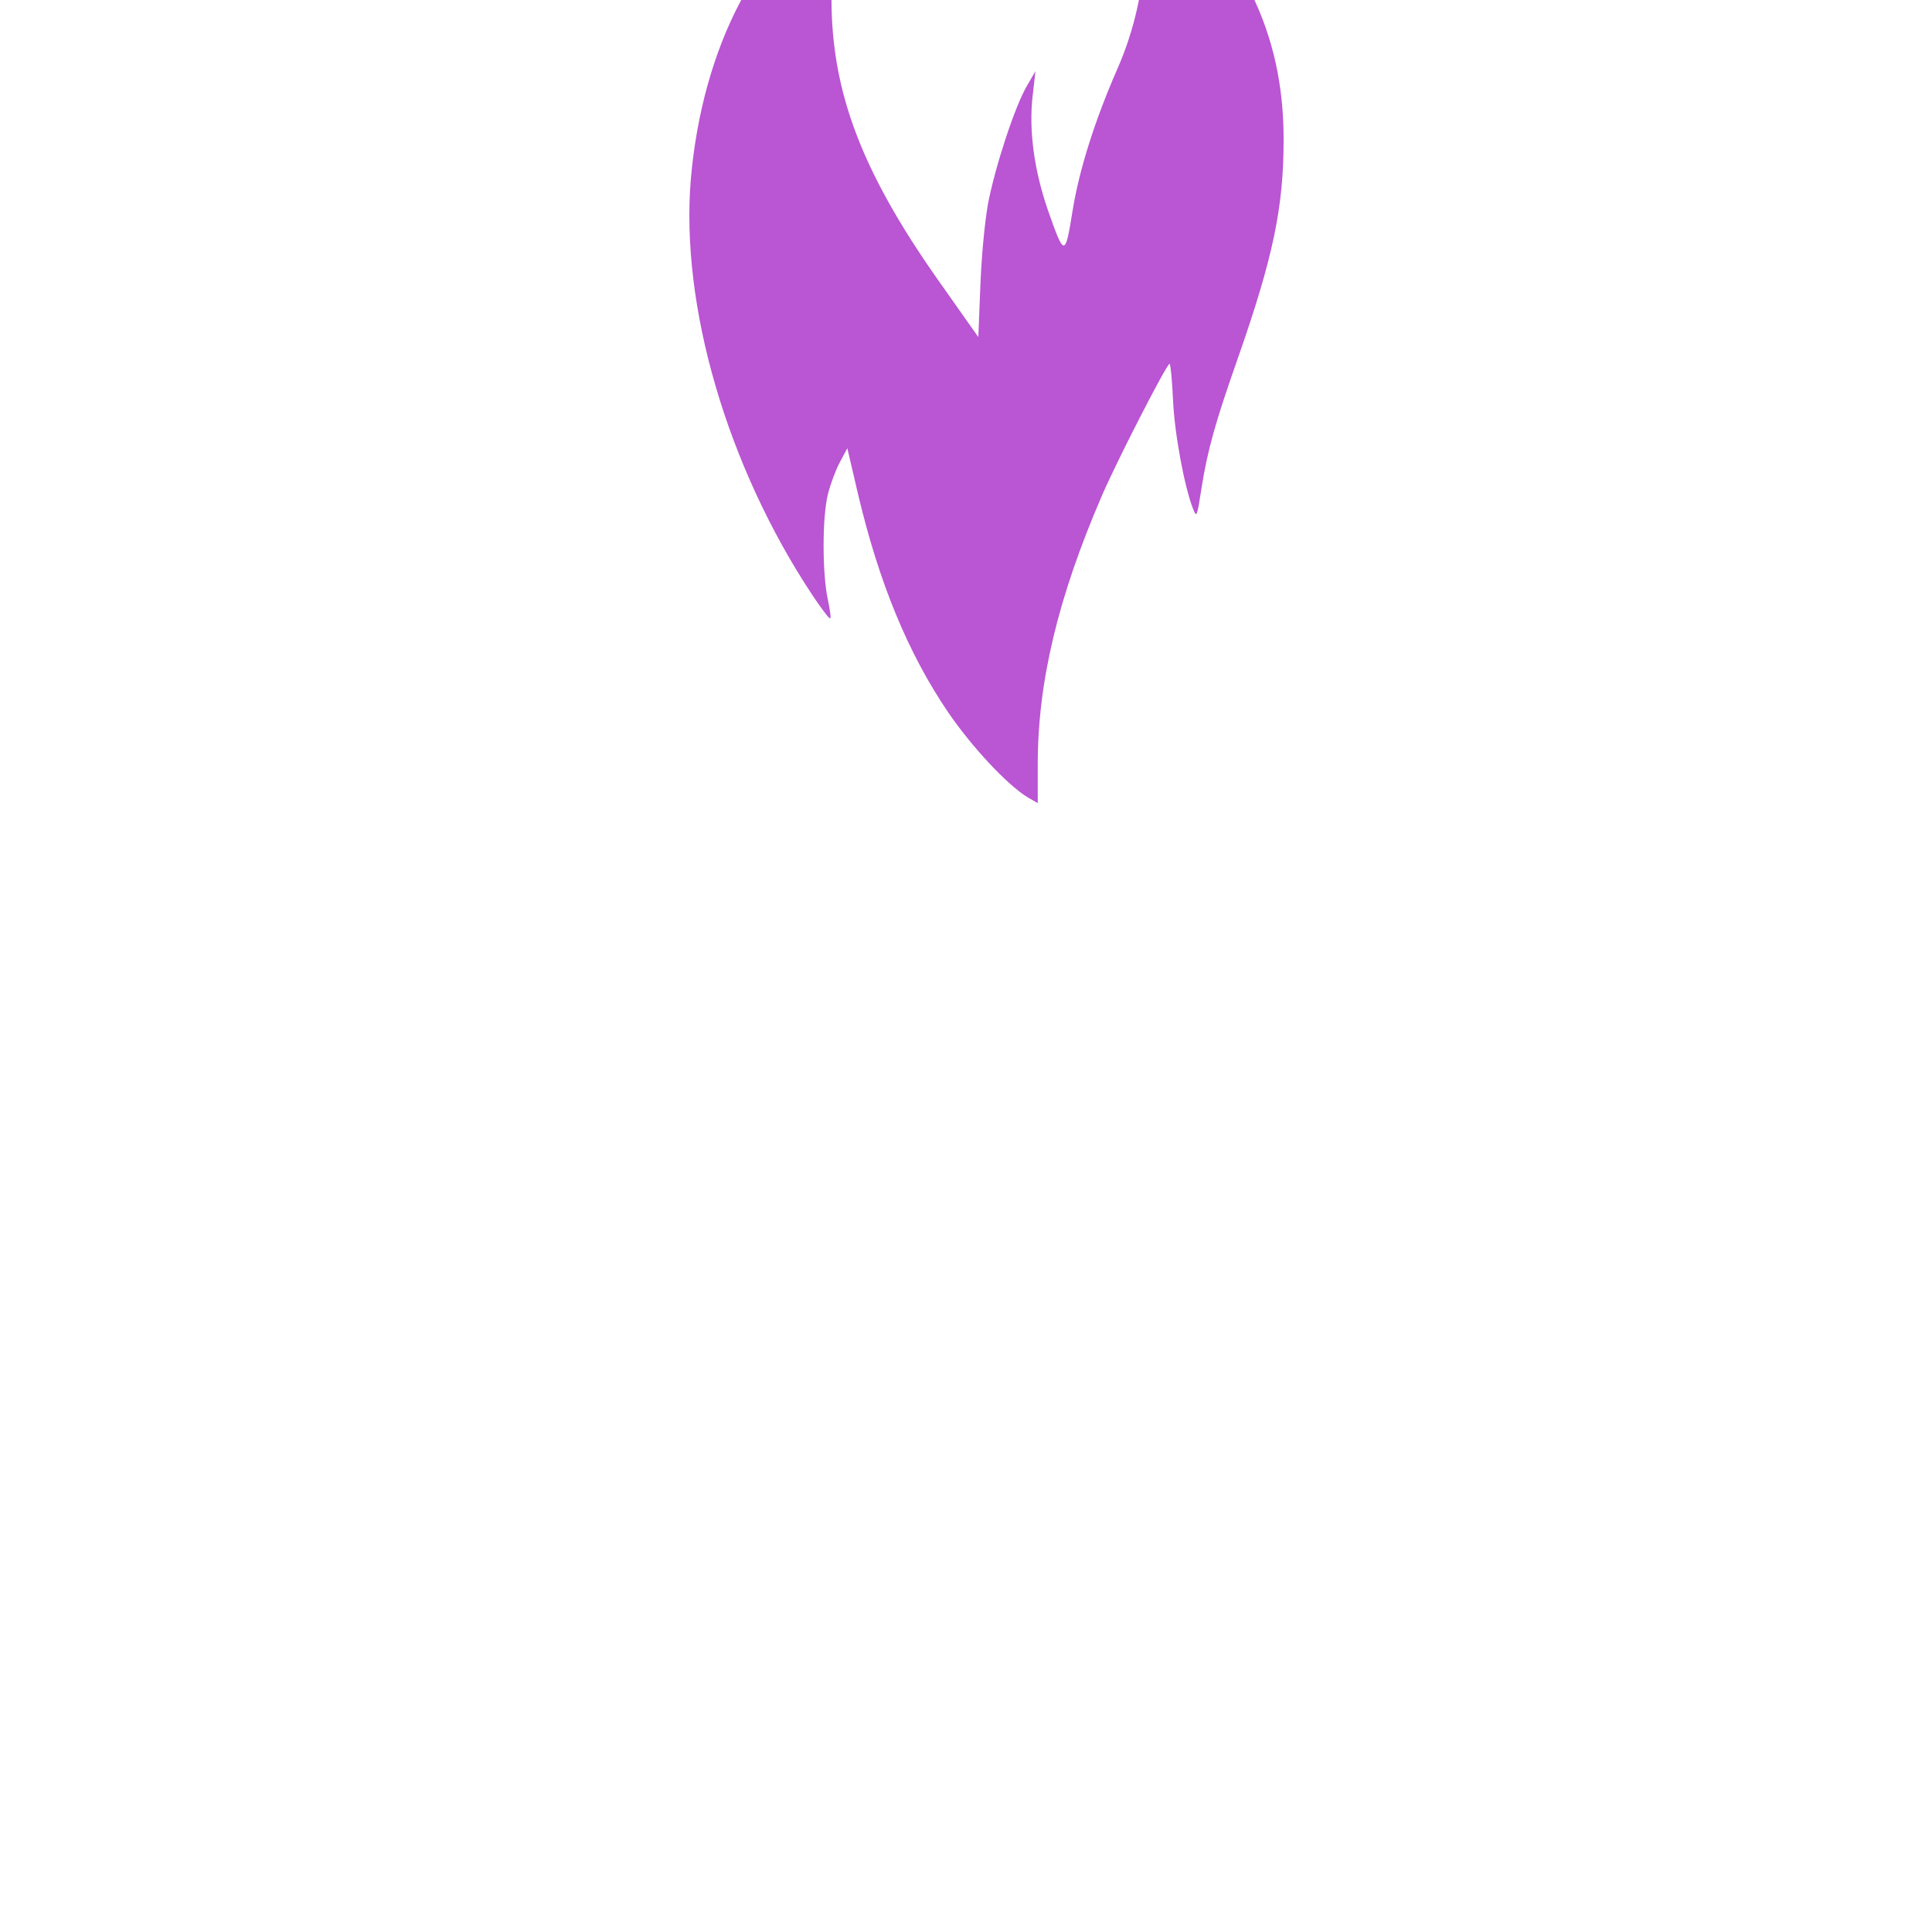
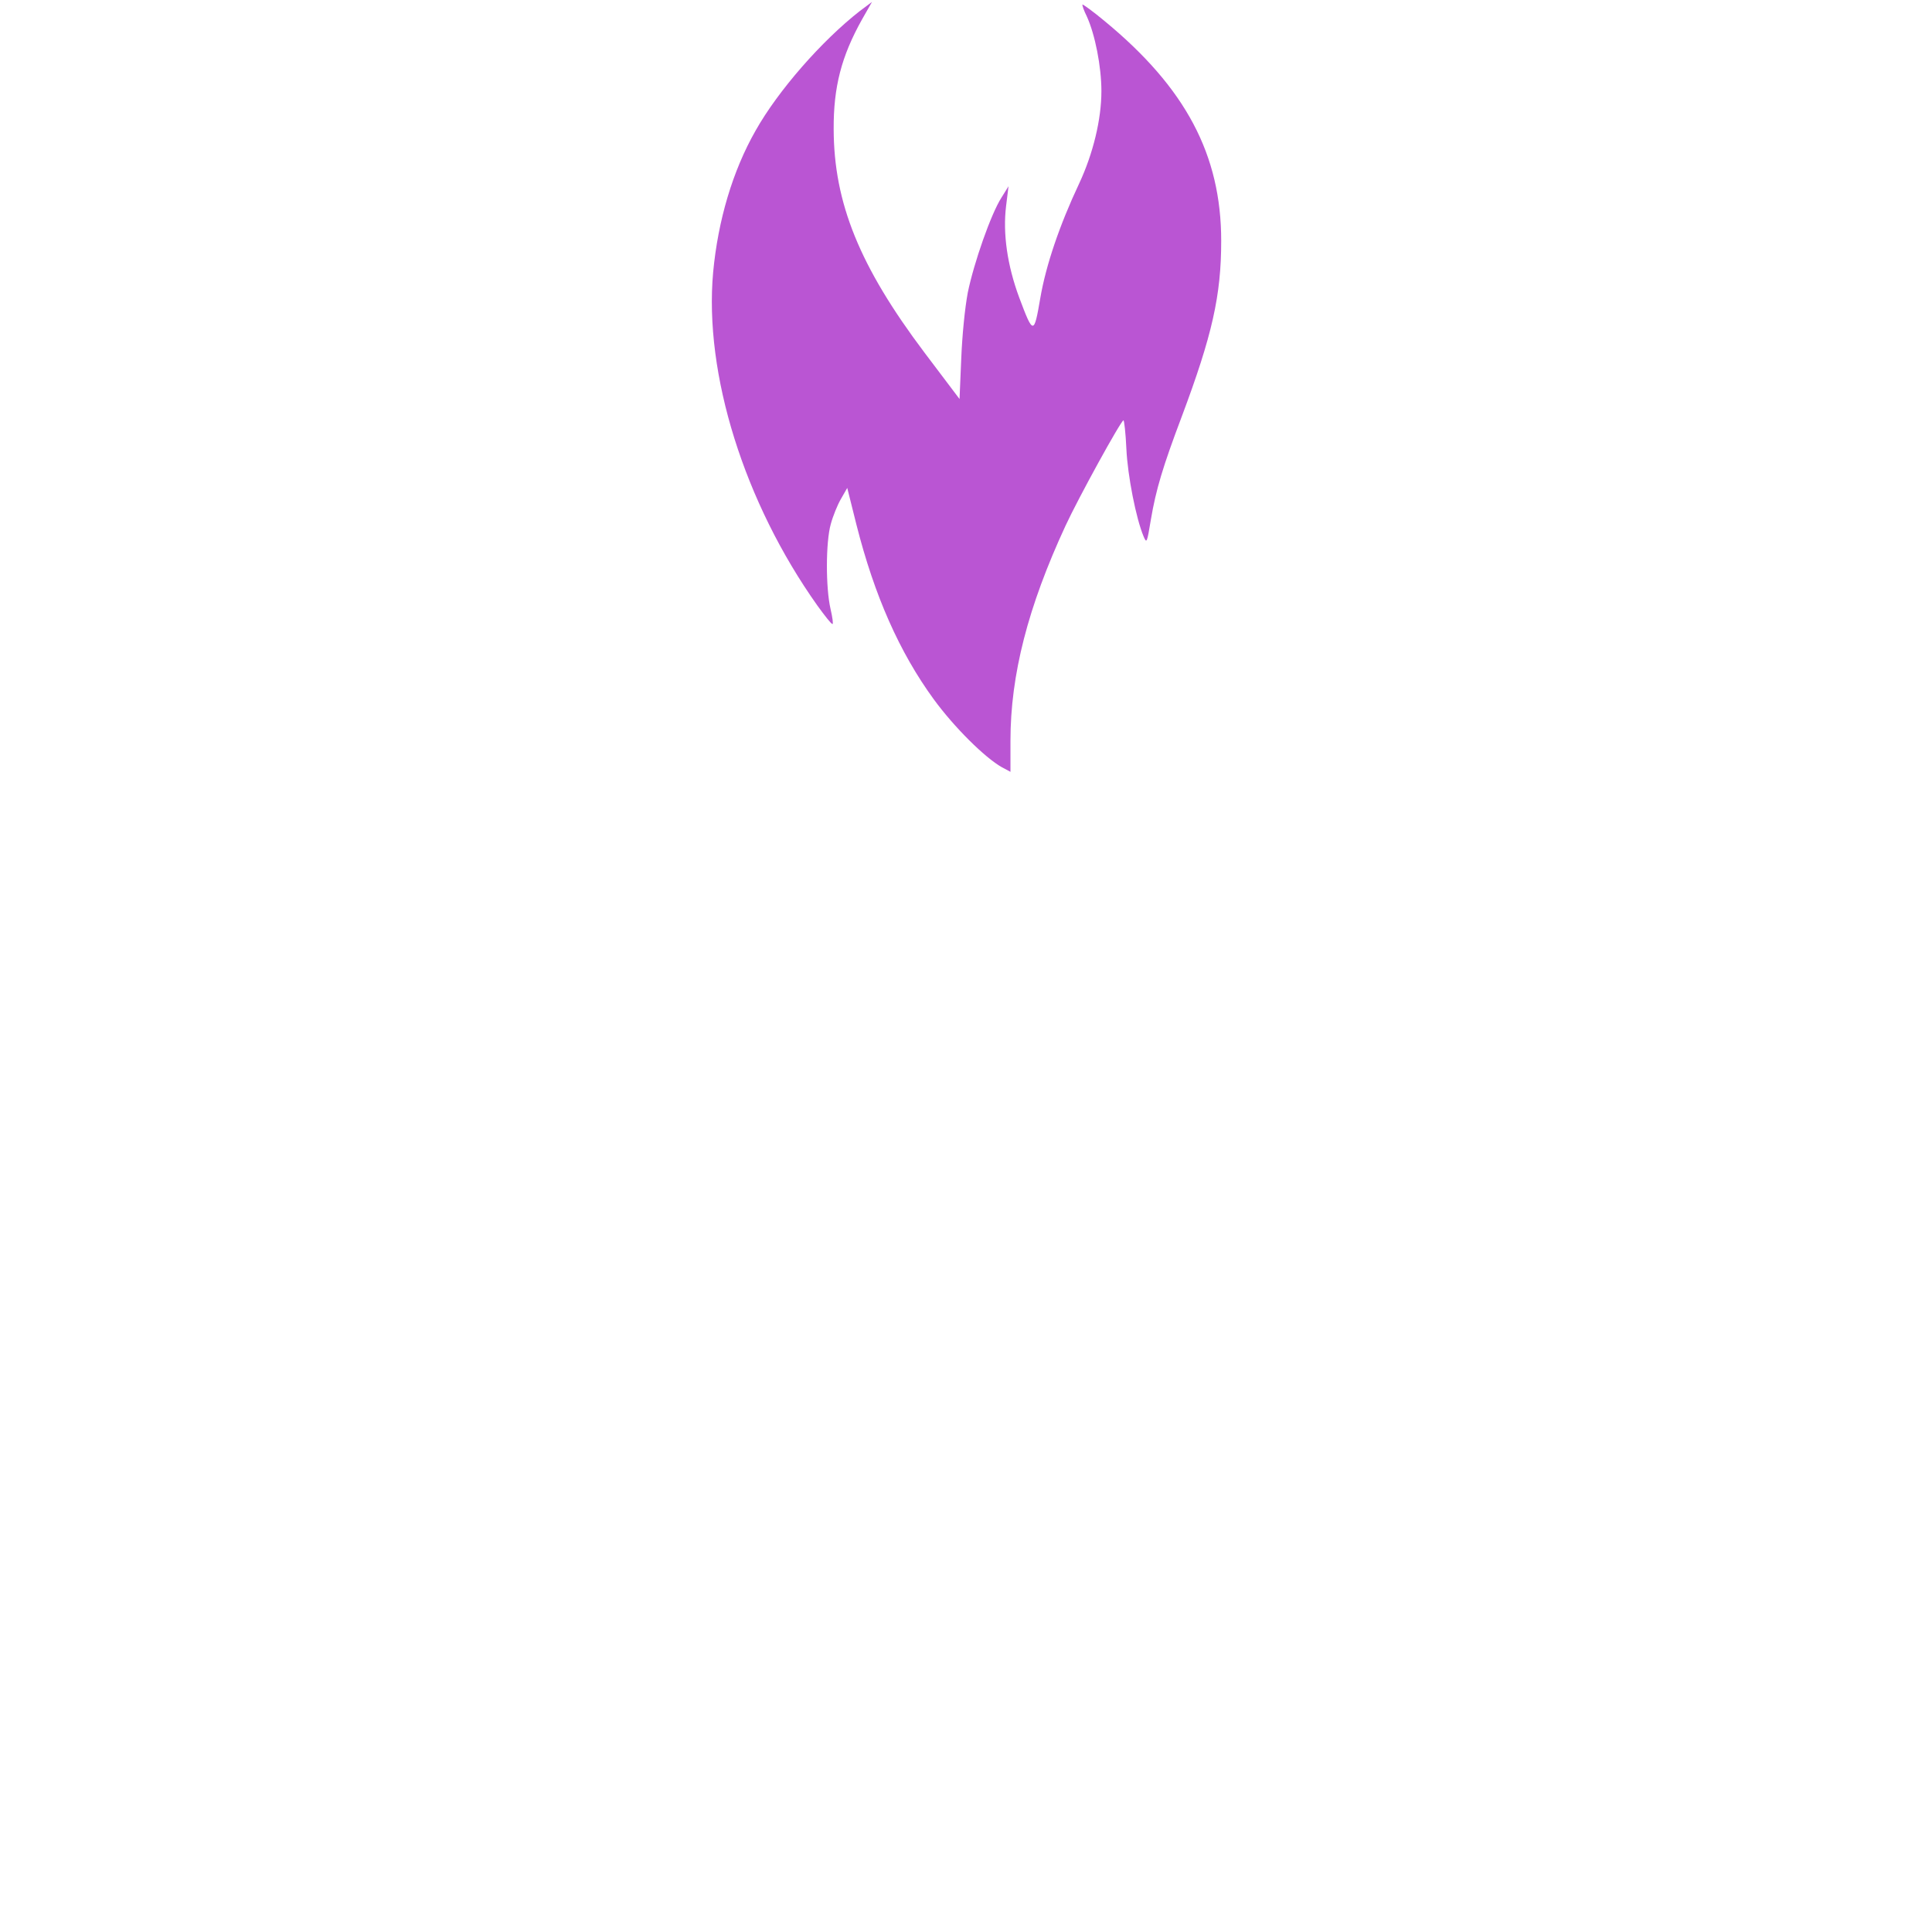
<svg xmlns="http://www.w3.org/2000/svg" version="1.0" width="5pt" height="5pt" viewBox="0 0 211 239" preserveAspectRatio="xMidYMid meet">
-   <g transform="translate(145,-20) scale(0.035,-0.05) rotate(180)" fill="MediumOrchid" stroke="none">
+   <g transform="translate(137.25,-0) scale(0.03,-0.04) rotate(180)" fill="MediumOrchid" stroke="none">
    <path d="M875 2291 c0 -204 -72 -414 -227 -665 -53 -86 -229 -326 -239 -326 -3 0 -9 39 -12 88 -5 83 -40 216 -71 271 -13 23 -14 20 -30 -52 -21 -93 -49 -163 -127 -318 -126 -252 -163 -375 -163 -544 0 -266 146 -473 481 -680 48 -30 89 -52 91 -51 2 2 -6 19 -18 37 -34 56 -60 155 -60 231 0 87 34 193 92 286 81 129 137 253 160 354 26 114 29 114 87 -2 49 -99 68 -198 54 -283 l-10 -61 29 35 c43 50 114 202 139 294 12 48 23 131 27 205 l7 124 145 -144 c267 -266 373 -462 374 -690 1 -131 -32 -226 -117 -340 l-41 -54 50 28 c157 92 337 246 430 370 95 125 155 278 175 438 38 314 -128 712 -430 1031 -30 31 -57 57 -62 57 -4 0 0 -21 8 -47 20 -65 20 -206 -1 -262 -9 -25 -28 -60 -42 -78 l-26 -34 -38 114 c-74 219 -177 394 -319 540 -84 86 -210 180 -281 210 l-35 14 0 -96z" />
  </g>
</svg>
